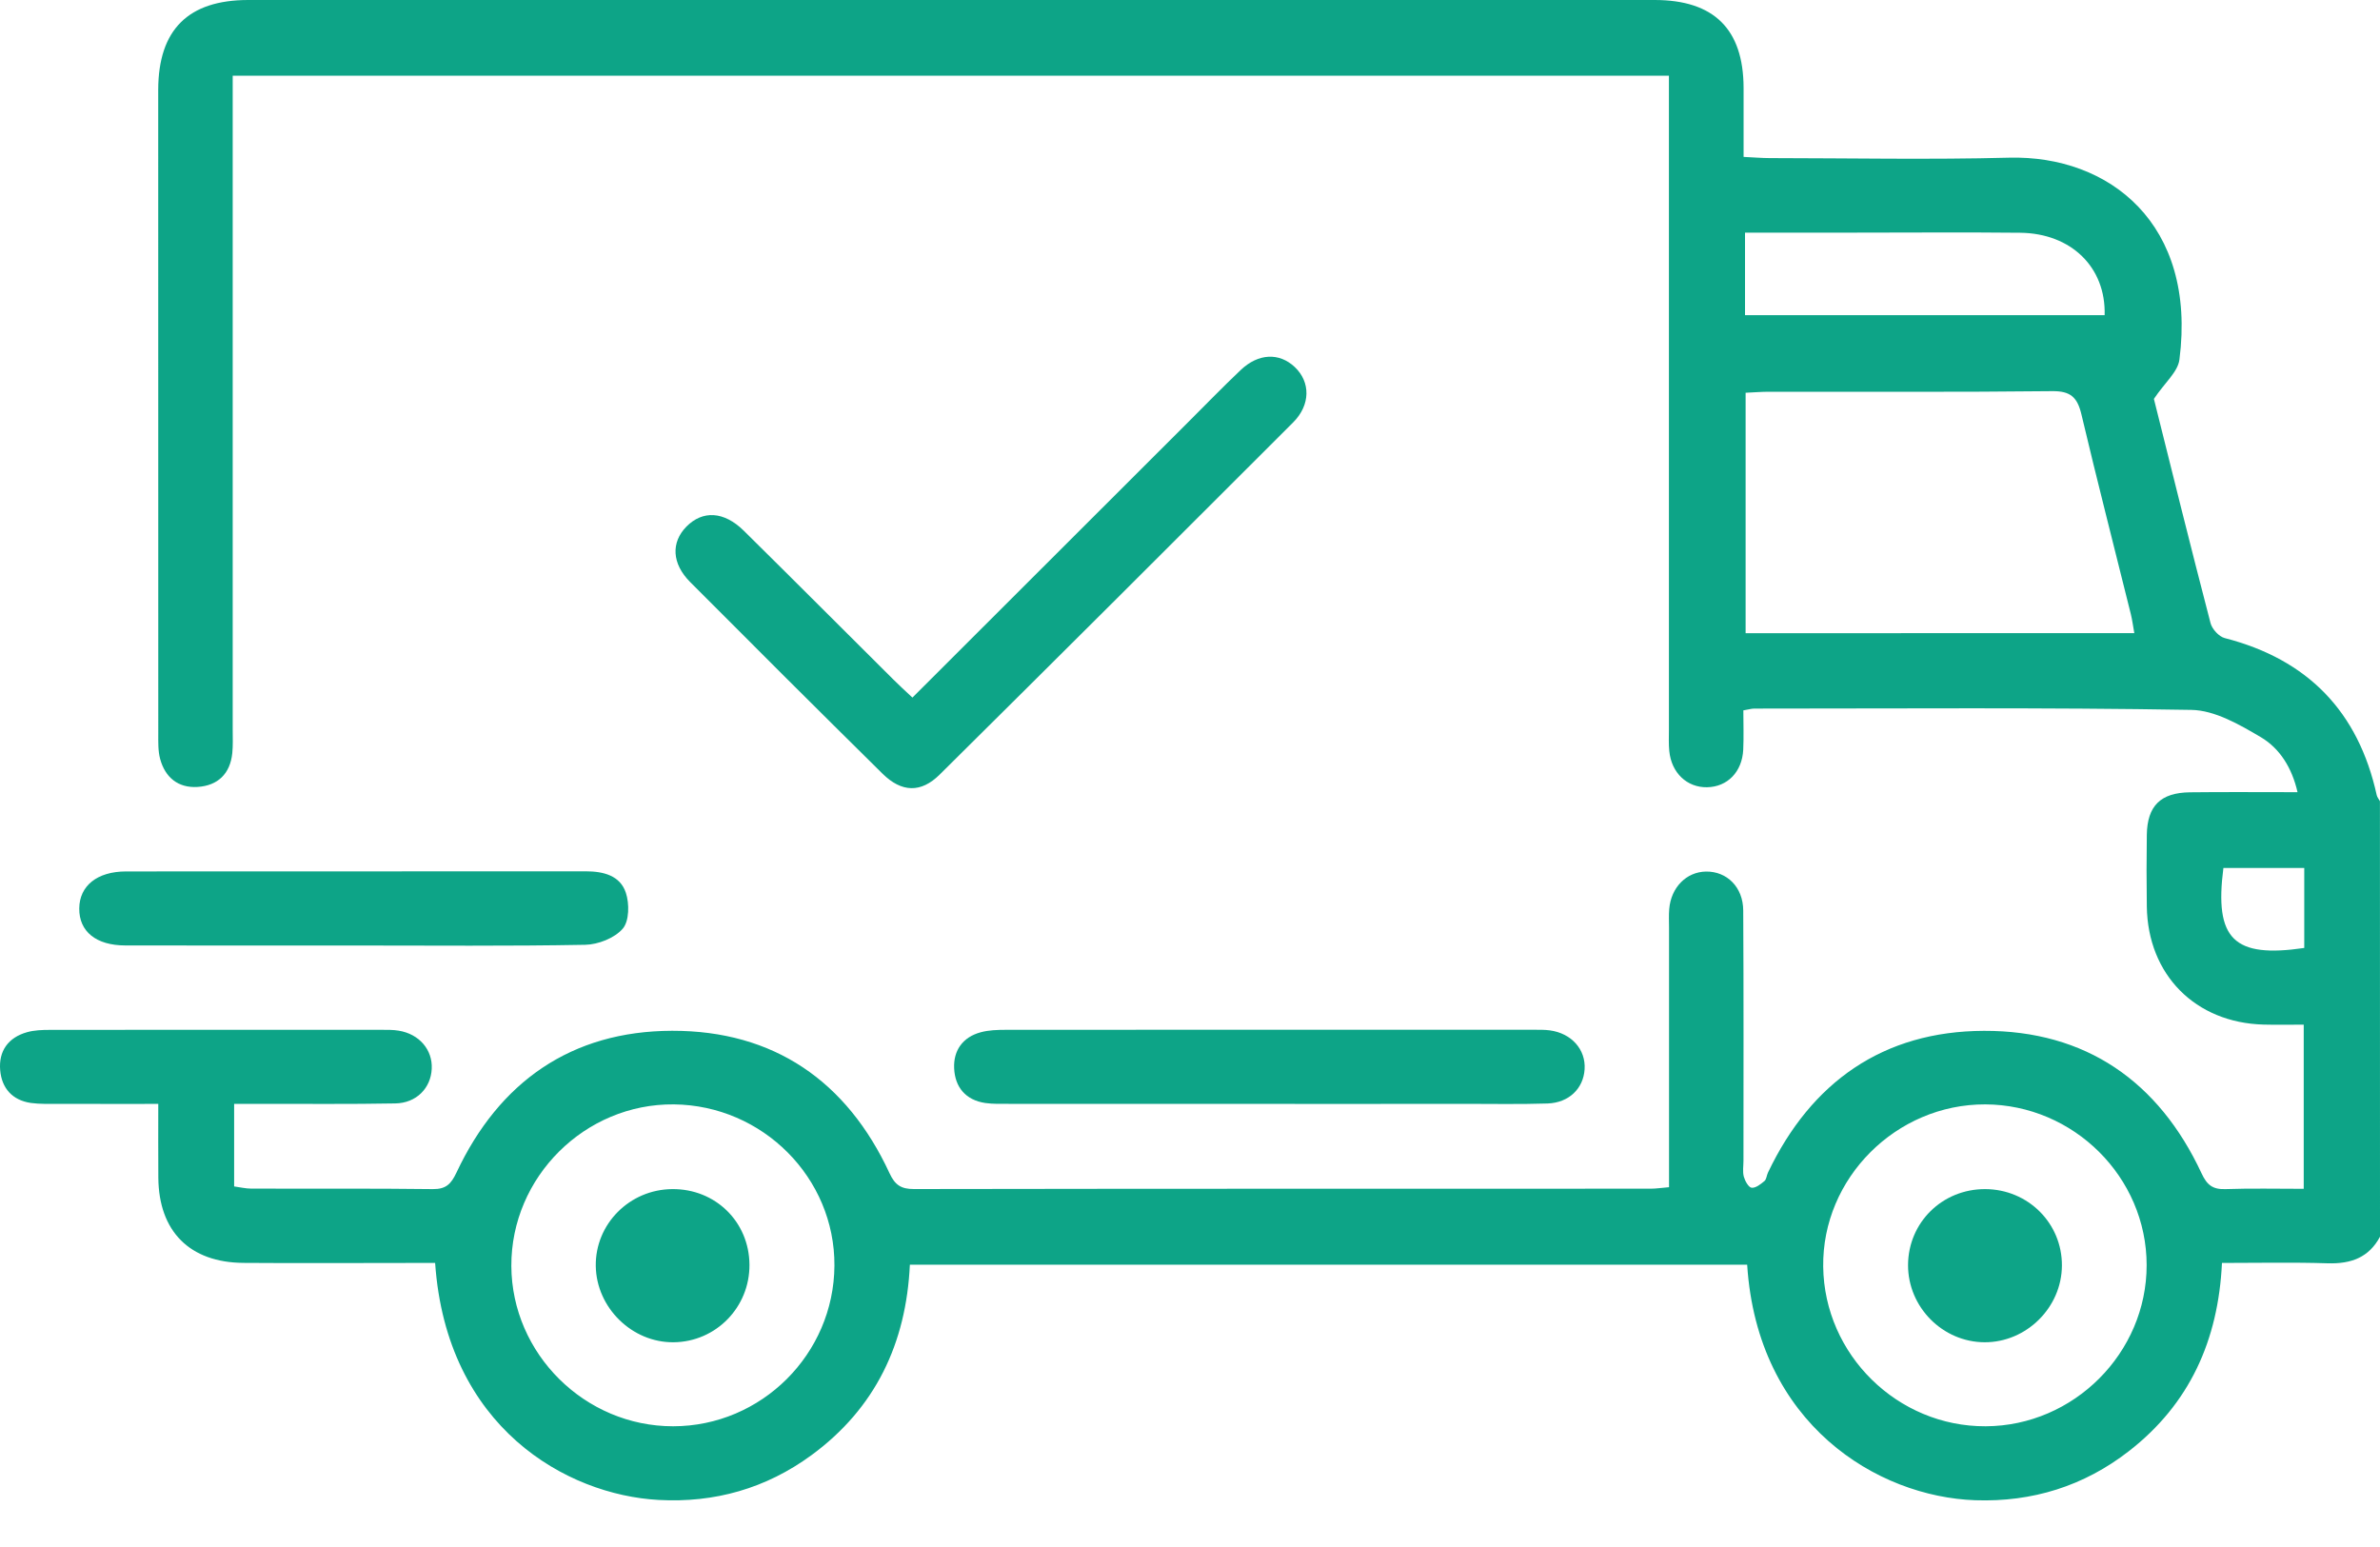
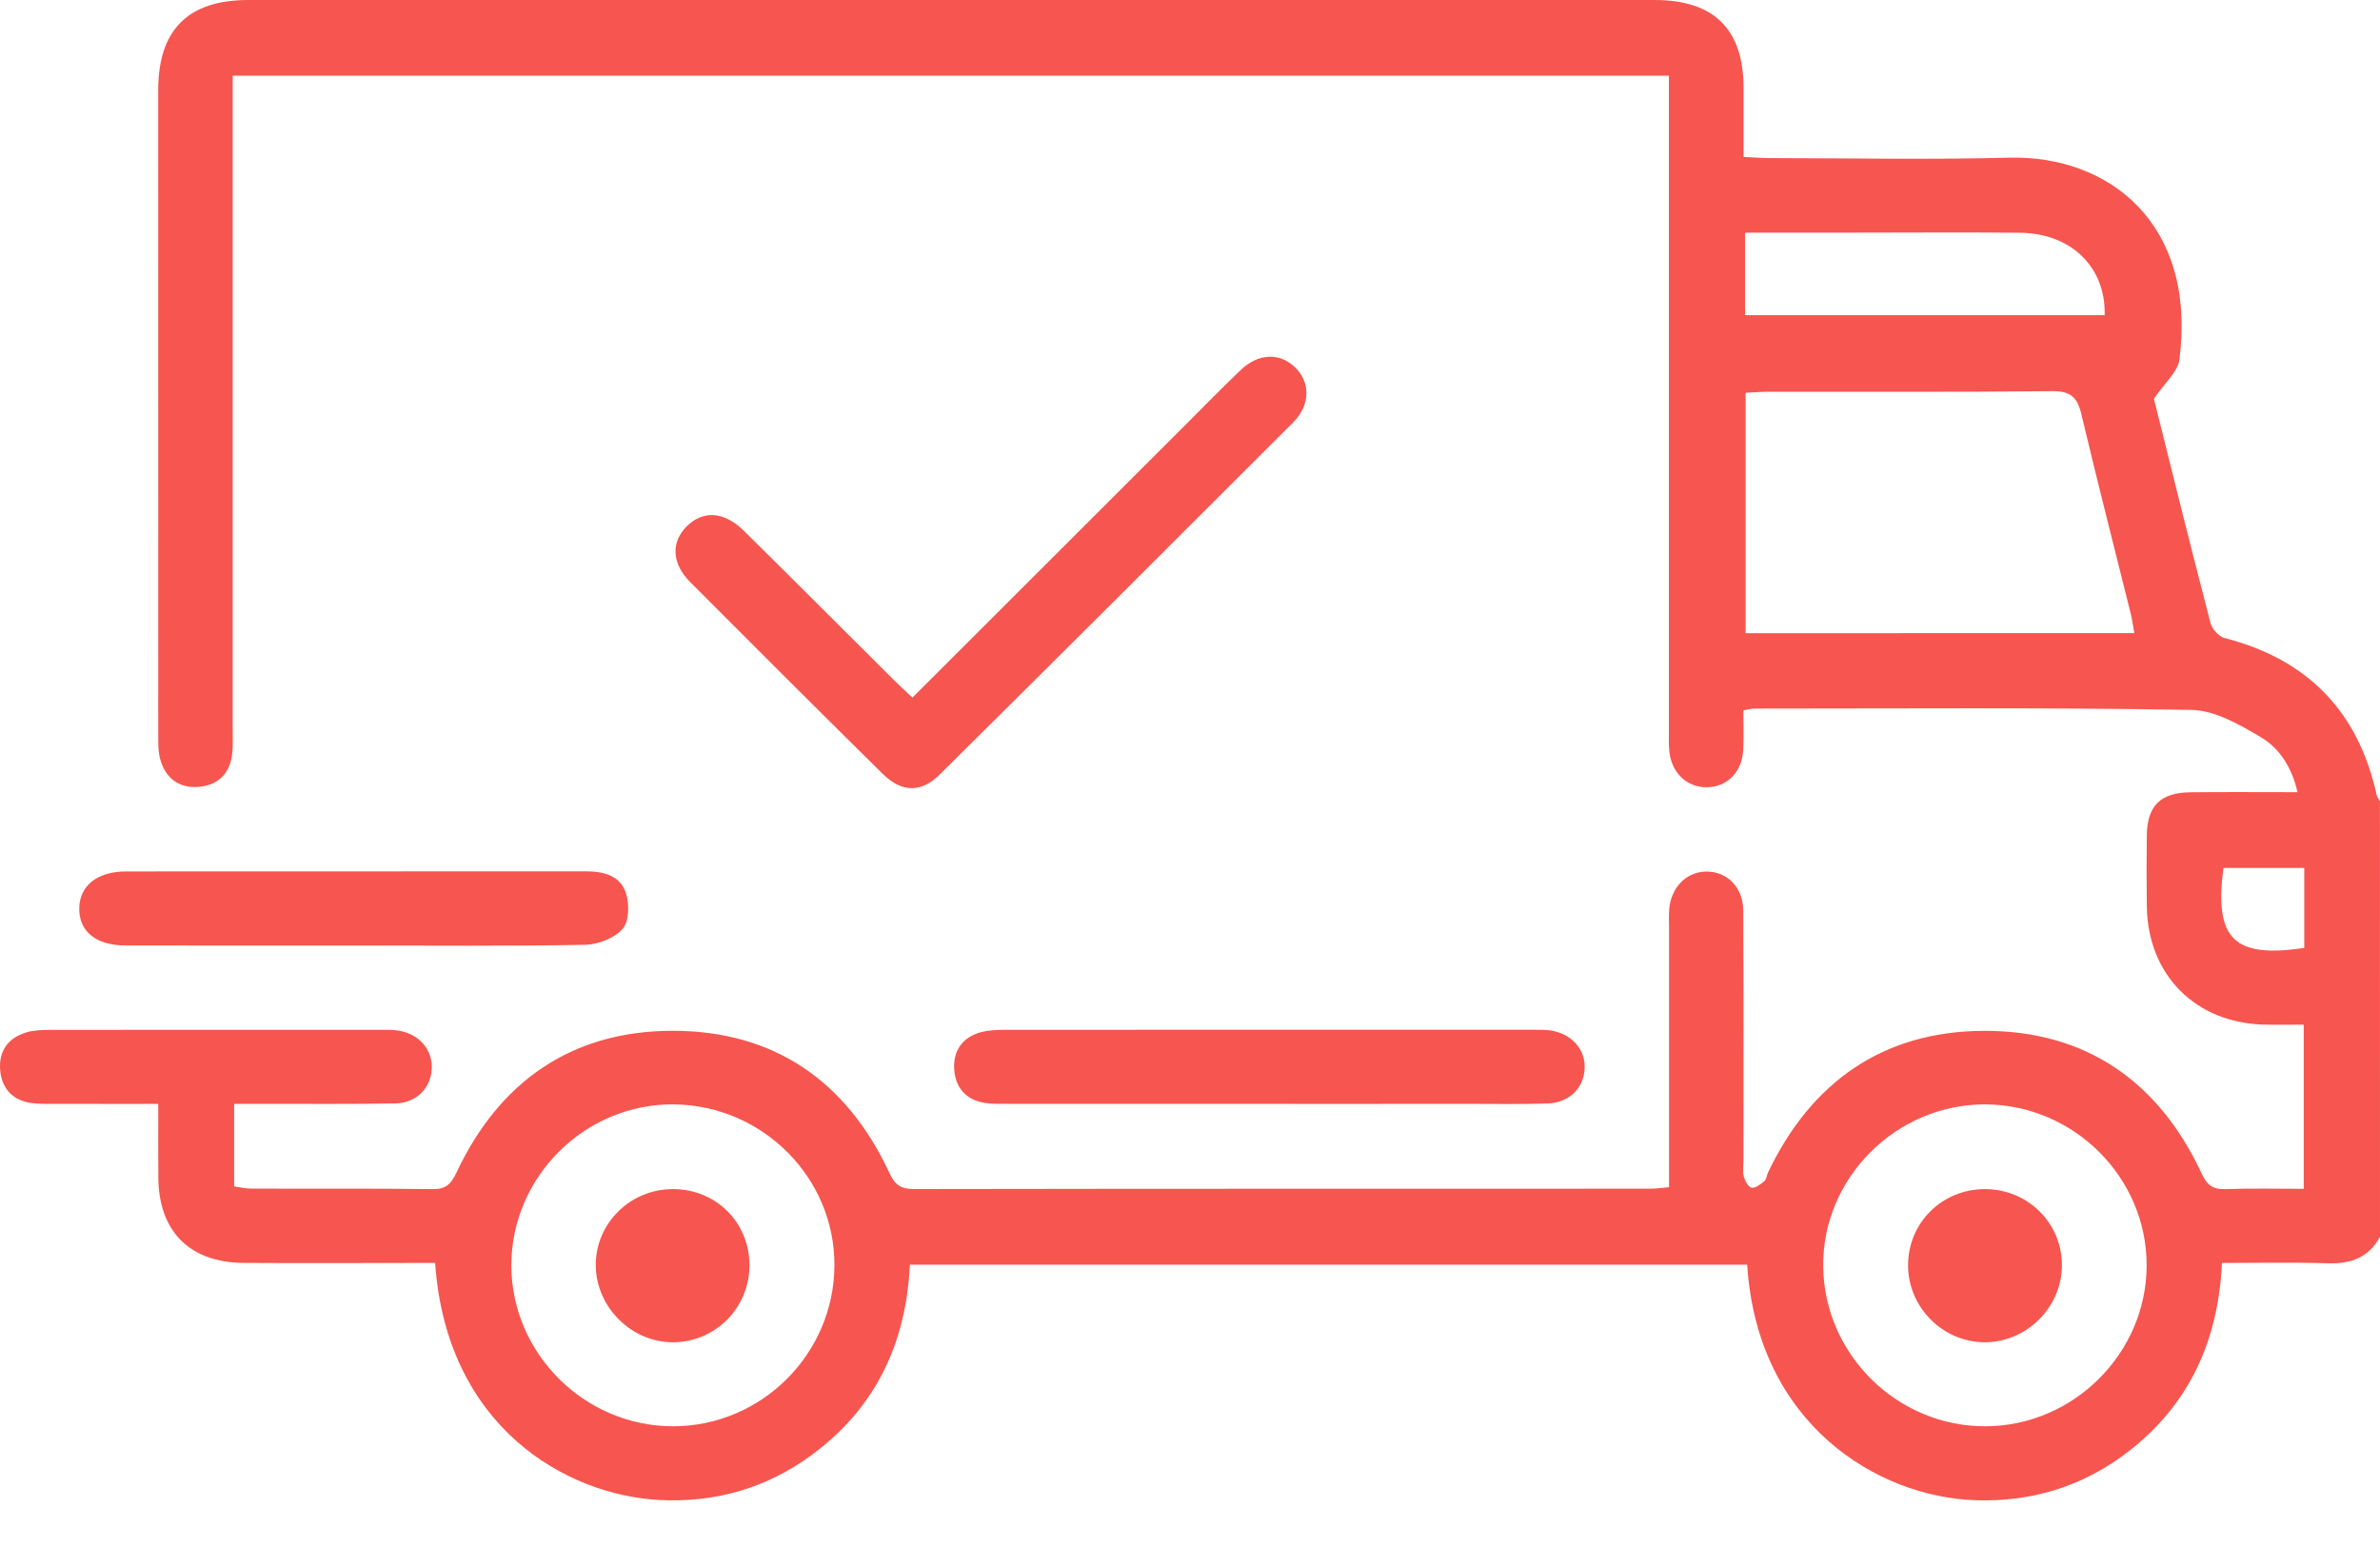
<svg xmlns="http://www.w3.org/2000/svg" width="40" height="26" viewBox="0 0 40 26" fill="none">
-   <path d="M40 20.785C39.812 21.137 39.51 21.243 39.124 21.232C38.541 21.213 37.958 21.226 37.344 21.226C37.282 22.528 36.799 23.596 35.782 24.387C35.025 24.976 34.157 25.247 33.198 25.214C31.554 25.157 29.536 23.936 29.364 21.255C24.686 21.255 20.006 21.255 15.292 21.255C15.23 22.577 14.714 23.668 13.636 24.458C12.873 25.016 12.011 25.261 11.068 25.209C9.525 25.124 7.505 23.994 7.313 21.226C7.18 21.226 7.043 21.226 6.905 21.226C5.967 21.226 5.03 21.232 4.092 21.225C3.188 21.219 2.668 20.695 2.661 19.793C2.658 19.394 2.66 18.995 2.66 18.553C2.073 18.553 1.529 18.554 0.986 18.552C0.829 18.552 0.671 18.558 0.518 18.537C0.206 18.491 0.029 18.288 0.003 17.987C-0.025 17.665 0.138 17.437 0.454 17.348C0.577 17.313 0.712 17.309 0.841 17.309C2.702 17.307 4.565 17.307 6.427 17.308C6.518 17.308 6.61 17.307 6.7 17.322C7.046 17.378 7.272 17.643 7.256 17.963C7.241 18.287 6.999 18.539 6.643 18.545C5.887 18.559 5.132 18.551 4.377 18.552C4.237 18.552 4.097 18.552 3.935 18.552C3.935 19.036 3.935 19.471 3.935 19.94C4.031 19.953 4.129 19.977 4.228 19.977C5.243 19.98 6.259 19.972 7.275 19.985C7.497 19.987 7.581 19.898 7.671 19.709C8.389 18.18 9.604 17.328 11.296 17.324C13.004 17.321 14.233 18.169 14.951 19.72C15.042 19.916 15.145 19.984 15.358 19.984C19.486 19.977 23.615 19.979 27.742 19.978C27.831 19.978 27.919 19.964 28.051 19.953C28.051 19.799 28.051 19.661 28.051 19.522C28.051 18.212 28.051 16.901 28.051 15.59C28.051 15.486 28.045 15.382 28.054 15.279C28.084 14.914 28.343 14.653 28.672 14.648C29.023 14.643 29.296 14.909 29.298 15.302C29.306 16.703 29.302 18.105 29.302 19.506C29.302 19.596 29.285 19.692 29.308 19.777C29.328 19.849 29.388 19.956 29.439 19.962C29.508 19.969 29.592 19.902 29.655 19.849C29.689 19.82 29.691 19.754 29.714 19.707C30.44 18.183 31.653 17.33 33.344 17.325C35.053 17.32 36.28 18.173 37.001 19.72C37.092 19.917 37.19 19.993 37.405 19.985C37.832 19.97 38.26 19.98 38.718 19.98C38.718 19.063 38.718 18.175 38.718 17.221C38.5 17.221 38.272 17.226 38.044 17.22C36.895 17.189 36.097 16.381 36.081 15.235C36.075 14.834 36.075 14.431 36.081 14.029C36.089 13.544 36.312 13.322 36.806 13.316C37.391 13.309 37.977 13.314 38.614 13.314C38.52 12.902 38.314 12.577 37.998 12.39C37.639 12.178 37.224 11.937 36.829 11.931C34.382 11.889 31.932 11.909 29.484 11.909C29.435 11.909 29.386 11.925 29.3 11.939C29.3 12.167 29.308 12.384 29.298 12.601C29.279 12.974 29.032 13.225 28.69 13.231C28.353 13.237 28.09 12.989 28.055 12.621C28.043 12.505 28.049 12.388 28.049 12.271C28.049 8.768 28.049 5.264 28.049 1.761C28.049 1.607 28.049 1.452 28.049 1.273C20.006 1.273 11.99 1.273 3.911 1.273C3.911 1.42 3.911 1.57 3.911 1.719C3.911 5.235 3.911 8.752 3.911 12.268C3.911 12.398 3.917 12.529 3.904 12.658C3.868 13.005 3.661 13.204 3.32 13.226C2.994 13.246 2.775 13.066 2.691 12.754C2.655 12.619 2.66 12.472 2.66 12.33C2.659 8.722 2.658 5.115 2.659 1.507C2.662 0.499 3.163 0 4.173 0C12.052 0 19.931 0 27.809 0C28.806 0 29.301 0.49 29.304 1.475C29.305 1.85 29.304 2.224 29.304 2.637C29.468 2.644 29.606 2.657 29.743 2.657C31.084 2.658 32.427 2.685 33.767 2.65C35.452 2.608 36.922 3.765 36.629 6.044C36.602 6.252 36.381 6.433 36.2 6.704C36.496 7.89 36.816 9.184 37.152 10.473C37.178 10.573 37.293 10.699 37.39 10.724C38.788 11.083 39.636 11.961 39.945 13.364C39.953 13.4 39.981 13.431 39.999 13.465C40 15.906 40 18.346 40 20.785ZM35.871 10.641C35.849 10.519 35.836 10.418 35.812 10.32C35.535 9.202 35.247 8.086 34.982 6.965C34.914 6.679 34.801 6.57 34.49 6.574C32.903 6.592 31.316 6.582 29.728 6.584C29.601 6.584 29.475 6.595 29.338 6.601C29.338 7.968 29.338 9.305 29.338 10.642C31.53 10.641 33.687 10.641 35.871 10.641ZM33.373 23.971C34.854 23.965 36.079 22.738 36.078 21.262C36.077 19.784 34.852 18.567 33.366 18.561C31.868 18.556 30.623 19.802 30.642 21.288C30.66 22.769 31.892 23.978 33.373 23.971ZM11.313 23.971C12.797 23.97 14.015 22.758 14.024 21.272C14.033 19.796 12.819 18.577 11.326 18.561C9.831 18.546 8.588 19.782 8.594 21.277C8.601 22.754 9.83 23.972 11.313 23.971ZM29.328 3.91C29.328 4.41 29.328 4.845 29.328 5.297C31.358 5.297 33.366 5.297 35.372 5.297C35.395 4.491 34.808 3.921 33.953 3.912C33.017 3.902 32.08 3.91 31.145 3.91C30.548 3.91 29.953 3.91 29.328 3.91ZM38.727 14.588C38.258 14.588 37.811 14.588 37.368 14.588C37.214 15.784 37.54 16.106 38.727 15.932C38.727 15.5 38.727 15.064 38.727 14.588Z" fill="#0da487" />
-   <path d="M15.335 11.724C16.897 10.163 18.433 8.63 19.968 7.096C20.262 6.803 20.552 6.503 20.854 6.217C21.151 5.936 21.501 5.924 21.76 6.168C22.026 6.419 22.029 6.804 21.732 7.101C19.757 9.077 17.778 11.051 15.793 13.018C15.478 13.33 15.153 13.32 14.831 13.002C13.749 11.934 12.673 10.86 11.599 9.782C11.29 9.472 11.276 9.116 11.536 8.851C11.809 8.574 12.166 8.591 12.499 8.918C13.341 9.749 14.176 10.587 15.015 11.421C15.104 11.511 15.2 11.597 15.335 11.724Z" fill="#0da487" />
-   <path d="M21.324 18.553C19.866 18.553 18.408 18.553 16.95 18.552C16.819 18.552 16.688 18.556 16.56 18.538C16.228 18.489 16.05 18.27 16.036 17.955C16.022 17.656 16.18 17.43 16.483 17.349C16.618 17.312 16.766 17.308 16.908 17.308C19.864 17.306 22.818 17.306 25.774 17.307C25.864 17.307 25.957 17.305 26.047 17.317C26.413 17.366 26.654 17.64 26.632 17.972C26.611 18.295 26.369 18.533 26.01 18.546C25.543 18.561 25.073 18.552 24.605 18.552C23.511 18.554 22.418 18.553 21.324 18.553Z" fill="#0da487" />
-   <path d="M5.97 15.891C4.682 15.891 3.393 15.892 2.106 15.89C1.614 15.889 1.328 15.655 1.332 15.268C1.335 14.888 1.632 14.647 2.117 14.646C4.693 14.644 7.27 14.646 9.846 14.644C10.142 14.644 10.422 14.715 10.518 15.003C10.58 15.187 10.576 15.482 10.466 15.608C10.33 15.766 10.053 15.875 9.834 15.879C8.546 15.903 7.257 15.891 5.97 15.891Z" fill="#0da487" />
-   <path d="M33.364 19.985C34.084 19.987 34.658 20.559 34.654 21.27C34.651 21.974 34.058 22.561 33.355 22.559C32.65 22.557 32.067 21.969 32.068 21.263C32.07 20.547 32.643 19.983 33.364 19.985Z" fill="#0da487" />
-   <path d="M11.298 19.985C12.023 19.978 12.591 20.535 12.596 21.255C12.601 21.971 12.032 22.552 11.322 22.559C10.623 22.567 10.023 21.978 10.013 21.277C10.003 20.572 10.581 19.99 11.298 19.985Z" fill="#0da487" />
+   <path d="M40 20.785C39.812 21.137 39.51 21.243 39.124 21.232C38.541 21.213 37.958 21.226 37.344 21.226C37.282 22.528 36.799 23.596 35.782 24.387C35.025 24.976 34.157 25.247 33.198 25.214C31.554 25.157 29.536 23.936 29.364 21.255C24.686 21.255 20.006 21.255 15.292 21.255C15.23 22.577 14.714 23.668 13.636 24.458C12.873 25.016 12.011 25.261 11.068 25.209C9.525 25.124 7.505 23.994 7.313 21.226C7.18 21.226 7.043 21.226 6.905 21.226C5.967 21.226 5.03 21.232 4.092 21.225C3.188 21.219 2.668 20.695 2.661 19.793C2.658 19.394 2.66 18.995 2.66 18.553C2.073 18.553 1.529 18.554 0.986 18.552C0.829 18.552 0.671 18.558 0.518 18.537C0.206 18.491 0.029 18.288 0.003 17.987C-0.025 17.665 0.138 17.437 0.454 17.348C0.577 17.313 0.712 17.309 0.841 17.309C2.702 17.307 4.565 17.307 6.427 17.308C6.518 17.308 6.61 17.307 6.7 17.322C7.046 17.378 7.272 17.643 7.256 17.963C7.241 18.287 6.999 18.539 6.643 18.545C5.887 18.559 5.132 18.551 4.377 18.552C4.237 18.552 4.097 18.552 3.935 18.552C3.935 19.036 3.935 19.471 3.935 19.94C4.031 19.953 4.129 19.977 4.228 19.977C5.243 19.98 6.259 19.972 7.275 19.985C7.497 19.987 7.581 19.898 7.671 19.709C8.389 18.18 9.604 17.328 11.296 17.324C13.004 17.321 14.233 18.169 14.951 19.72C15.042 19.916 15.145 19.984 15.358 19.984C19.486 19.977 23.615 19.979 27.742 19.978C27.831 19.978 27.919 19.964 28.051 19.953C28.051 19.799 28.051 19.661 28.051 19.522C28.051 18.212 28.051 16.901 28.051 15.59C28.051 15.486 28.045 15.382 28.054 15.279C28.084 14.914 28.343 14.653 28.672 14.648C29.023 14.643 29.296 14.909 29.298 15.302C29.306 16.703 29.302 18.105 29.302 19.506C29.302 19.596 29.285 19.692 29.308 19.777C29.328 19.849 29.388 19.956 29.439 19.962C29.508 19.969 29.592 19.902 29.655 19.849C29.689 19.82 29.691 19.754 29.714 19.707C30.44 18.183 31.653 17.33 33.344 17.325C35.053 17.32 36.28 18.173 37.001 19.72C37.092 19.917 37.19 19.993 37.405 19.985C37.832 19.97 38.26 19.98 38.718 19.98C38.718 19.063 38.718 18.175 38.718 17.221C38.5 17.221 38.272 17.226 38.044 17.22C36.895 17.189 36.097 16.381 36.081 15.235C36.075 14.834 36.075 14.431 36.081 14.029C36.089 13.544 36.312 13.322 36.806 13.316C37.391 13.309 37.977 13.314 38.614 13.314C38.52 12.902 38.314 12.577 37.998 12.39C37.639 12.178 37.224 11.937 36.829 11.931C34.382 11.889 31.932 11.909 29.484 11.909C29.435 11.909 29.386 11.925 29.3 11.939C29.3 12.167 29.308 12.384 29.298 12.601C29.279 12.974 29.032 13.225 28.69 13.231C28.353 13.237 28.09 12.989 28.055 12.621C28.043 12.505 28.049 12.388 28.049 12.271C28.049 8.768 28.049 5.264 28.049 1.761C28.049 1.607 28.049 1.452 28.049 1.273C20.006 1.273 11.99 1.273 3.911 1.273C3.911 1.42 3.911 1.57 3.911 1.719C3.911 5.235 3.911 8.752 3.911 12.268C3.911 12.398 3.917 12.529 3.904 12.658C3.868 13.005 3.661 13.204 3.32 13.226C2.994 13.246 2.775 13.066 2.691 12.754C2.655 12.619 2.66 12.472 2.66 12.33C2.659 8.722 2.658 5.115 2.659 1.507C2.662 0.499 3.163 0 4.173 0C12.052 0 19.931 0 27.809 0C28.806 0 29.301 0.49 29.304 1.475C29.305 1.85 29.304 2.224 29.304 2.637C29.468 2.644 29.606 2.657 29.743 2.657C31.084 2.658 32.427 2.685 33.767 2.65C35.452 2.608 36.922 3.765 36.629 6.044C36.602 6.252 36.381 6.433 36.2 6.704C36.496 7.89 36.816 9.184 37.152 10.473C37.178 10.573 37.293 10.699 37.39 10.724C38.788 11.083 39.636 11.961 39.945 13.364C39.953 13.4 39.981 13.431 39.999 13.465C40 15.906 40 18.346 40 20.785ZM35.871 10.641C35.849 10.519 35.836 10.418 35.812 10.32C35.535 9.202 35.247 8.086 34.982 6.965C34.914 6.679 34.801 6.57 34.49 6.574C32.903 6.592 31.316 6.582 29.728 6.584C29.601 6.584 29.475 6.595 29.338 6.601C29.338 7.968 29.338 9.305 29.338 10.642C31.53 10.641 33.687 10.641 35.871 10.641ZM33.373 23.971C34.854 23.965 36.079 22.738 36.078 21.262C36.077 19.784 34.852 18.567 33.366 18.561C31.868 18.556 30.623 19.802 30.642 21.288C30.66 22.769 31.892 23.978 33.373 23.971ZM11.313 23.971C12.797 23.97 14.015 22.758 14.024 21.272C14.033 19.796 12.819 18.577 11.326 18.561C9.831 18.546 8.588 19.782 8.594 21.277C8.601 22.754 9.83 23.972 11.313 23.971ZM29.328 3.91C29.328 4.41 29.328 4.845 29.328 5.297C31.358 5.297 33.366 5.297 35.372 5.297C35.395 4.491 34.808 3.921 33.953 3.912C33.017 3.902 32.08 3.91 31.145 3.91C30.548 3.91 29.953 3.91 29.328 3.91ZM38.727 14.588C38.258 14.588 37.811 14.588 37.368 14.588C37.214 15.784 37.54 16.106 38.727 15.932C38.727 15.5 38.727 15.064 38.727 14.588Z" fill="#f6564f" />
+   <path d="M15.335 11.724C16.897 10.163 18.433 8.63 19.968 7.096C20.262 6.803 20.552 6.503 20.854 6.217C21.151 5.936 21.501 5.924 21.76 6.168C22.026 6.419 22.029 6.804 21.732 7.101C19.757 9.077 17.778 11.051 15.793 13.018C15.478 13.33 15.153 13.32 14.831 13.002C13.749 11.934 12.673 10.86 11.599 9.782C11.29 9.472 11.276 9.116 11.536 8.851C11.809 8.574 12.166 8.591 12.499 8.918C13.341 9.749 14.176 10.587 15.015 11.421C15.104 11.511 15.2 11.597 15.335 11.724Z" fill="#f6564f" />
+   <path d="M21.324 18.553C19.866 18.553 18.408 18.553 16.95 18.552C16.819 18.552 16.688 18.556 16.56 18.538C16.228 18.489 16.05 18.27 16.036 17.955C16.022 17.656 16.18 17.43 16.483 17.349C16.618 17.312 16.766 17.308 16.908 17.308C19.864 17.306 22.818 17.306 25.774 17.307C25.864 17.307 25.957 17.305 26.047 17.317C26.413 17.366 26.654 17.64 26.632 17.972C26.611 18.295 26.369 18.533 26.01 18.546C25.543 18.561 25.073 18.552 24.605 18.552C23.511 18.554 22.418 18.553 21.324 18.553Z" fill="#f6564f" />
+   <path d="M5.97 15.891C4.682 15.891 3.393 15.892 2.106 15.89C1.614 15.889 1.328 15.655 1.332 15.268C1.335 14.888 1.632 14.647 2.117 14.646C4.693 14.644 7.27 14.646 9.846 14.644C10.142 14.644 10.422 14.715 10.518 15.003C10.58 15.187 10.576 15.482 10.466 15.608C10.33 15.766 10.053 15.875 9.834 15.879C8.546 15.903 7.257 15.891 5.97 15.891Z" fill="#f6564f" />
+   <path d="M33.364 19.985C34.084 19.987 34.658 20.559 34.654 21.27C34.651 21.974 34.058 22.561 33.355 22.559C32.65 22.557 32.067 21.969 32.068 21.263C32.07 20.547 32.643 19.983 33.364 19.985Z" fill="#f6564f" />
+   <path d="M11.298 19.985C12.023 19.978 12.591 20.535 12.596 21.255C12.601 21.971 12.032 22.552 11.322 22.559C10.623 22.567 10.023 21.978 10.013 21.277C10.003 20.572 10.581 19.99 11.298 19.985Z" fill="#f6564f" />
</svg>
